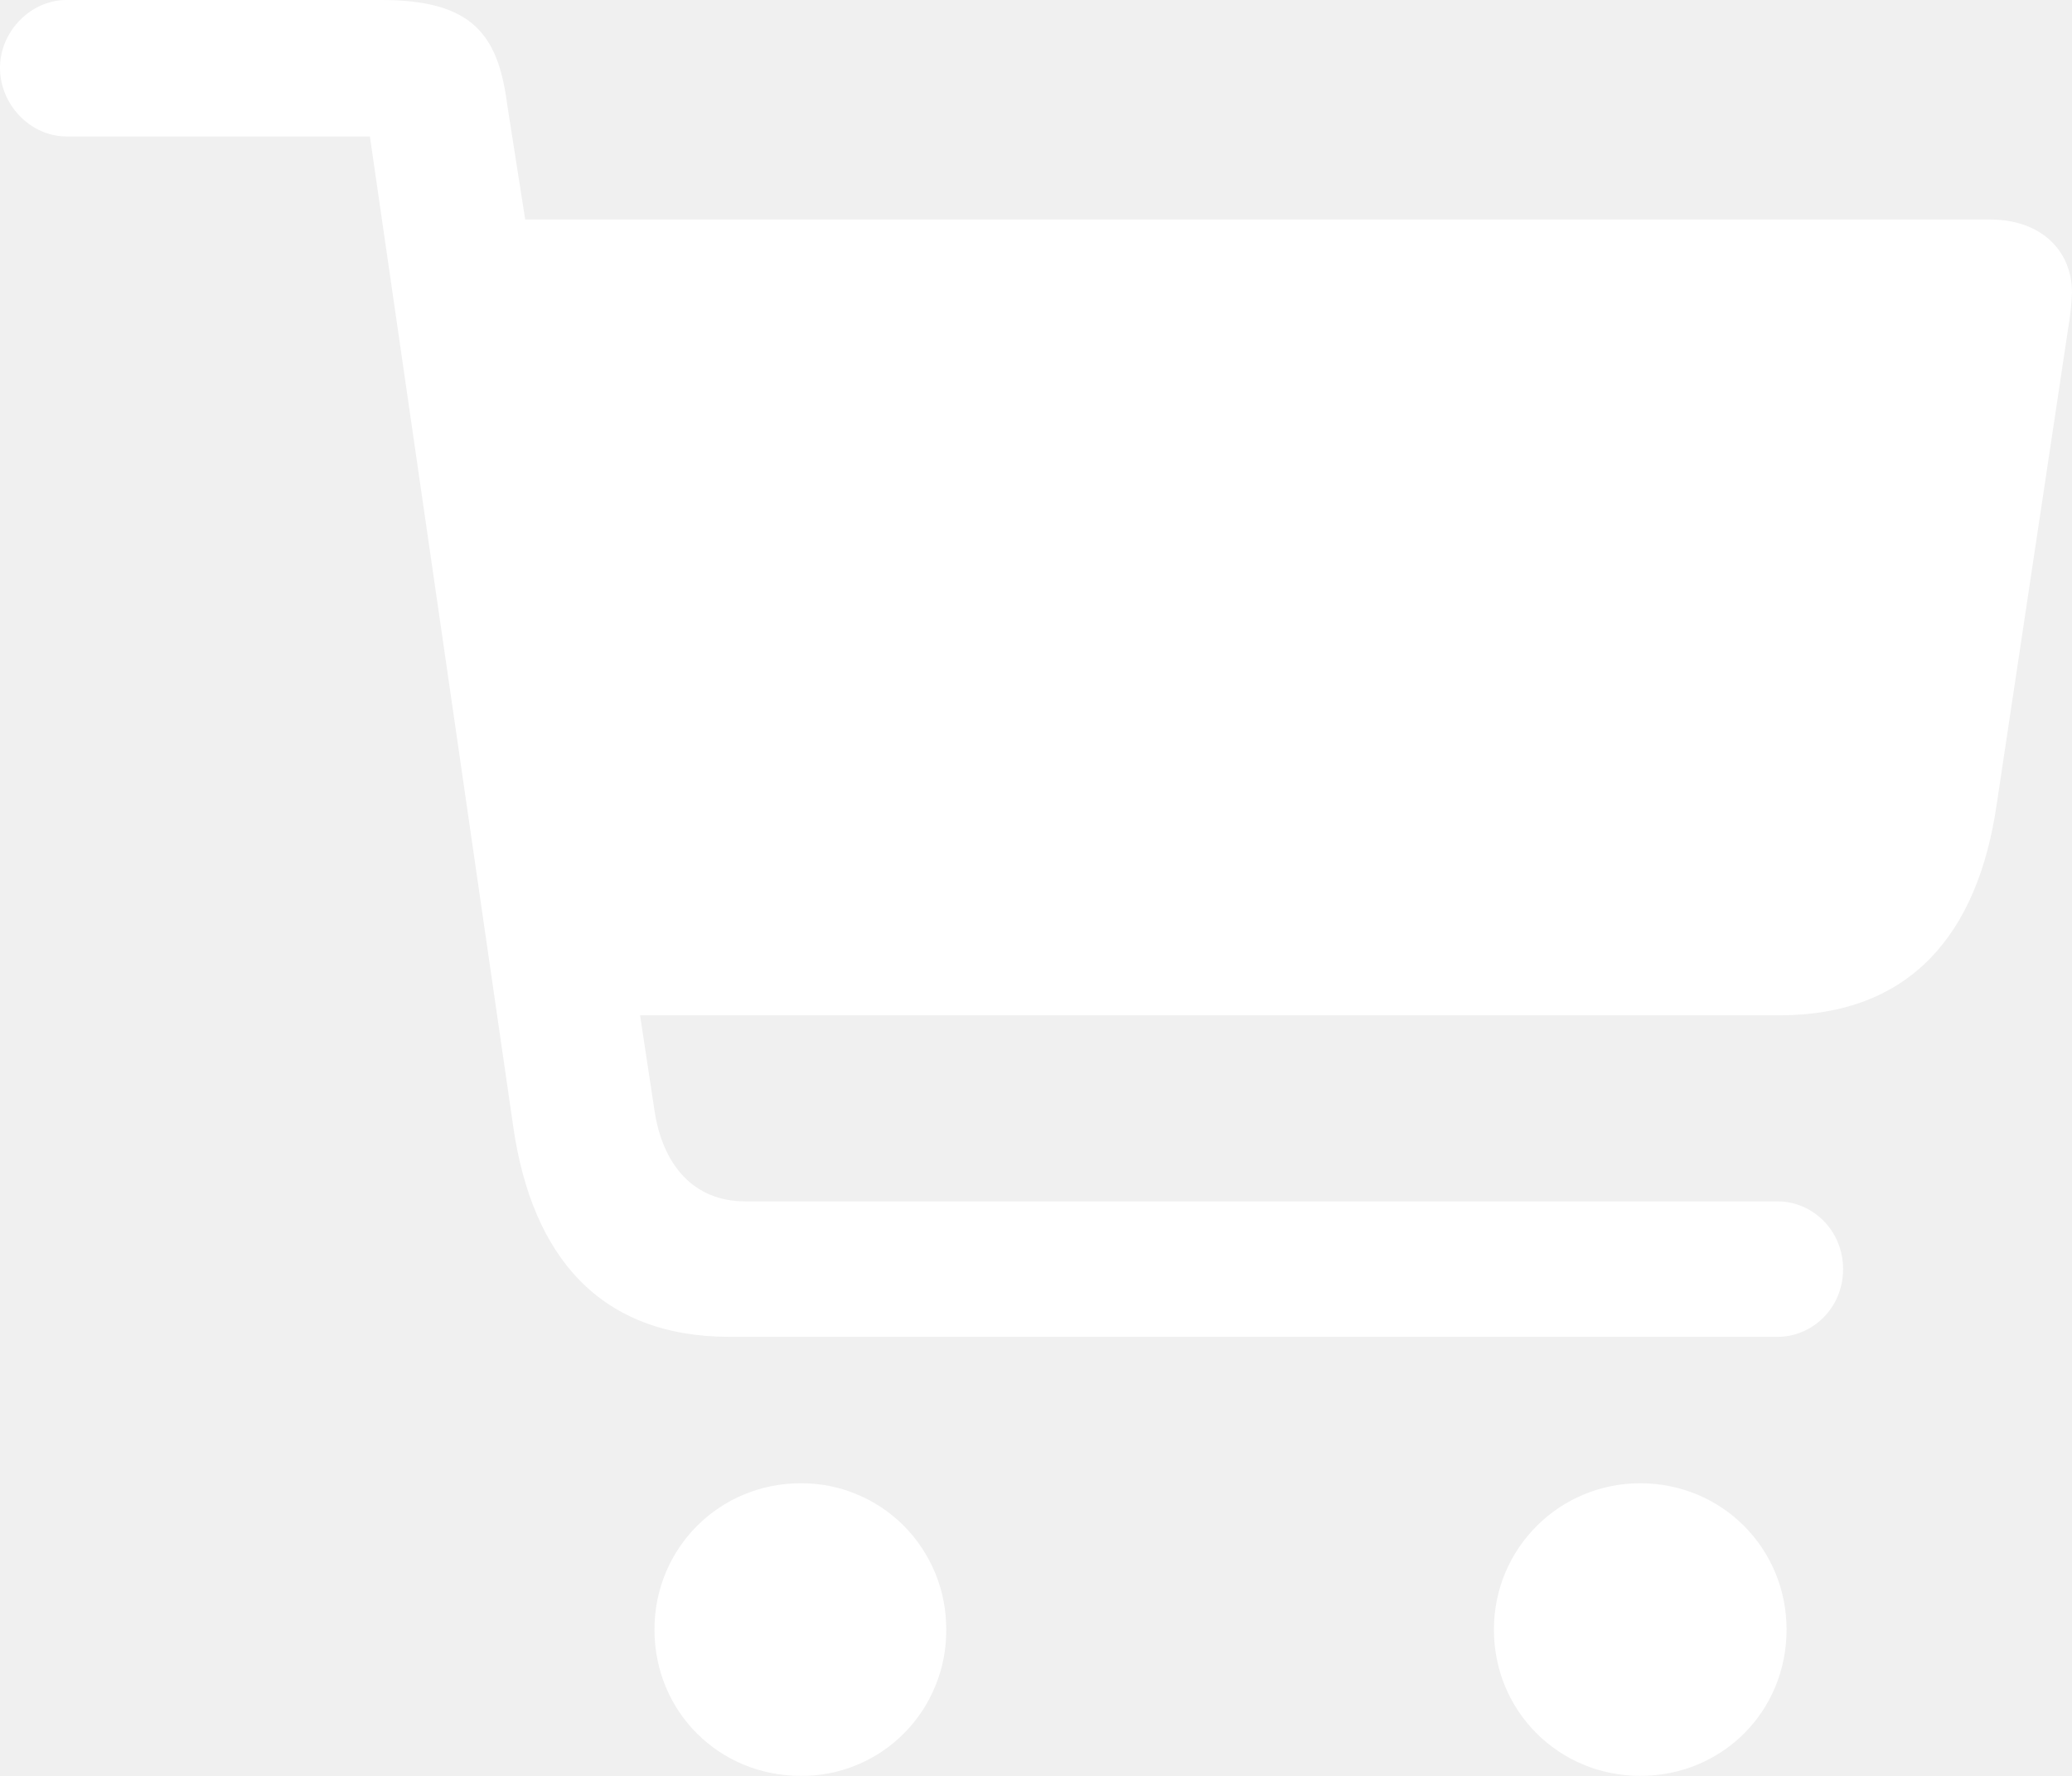
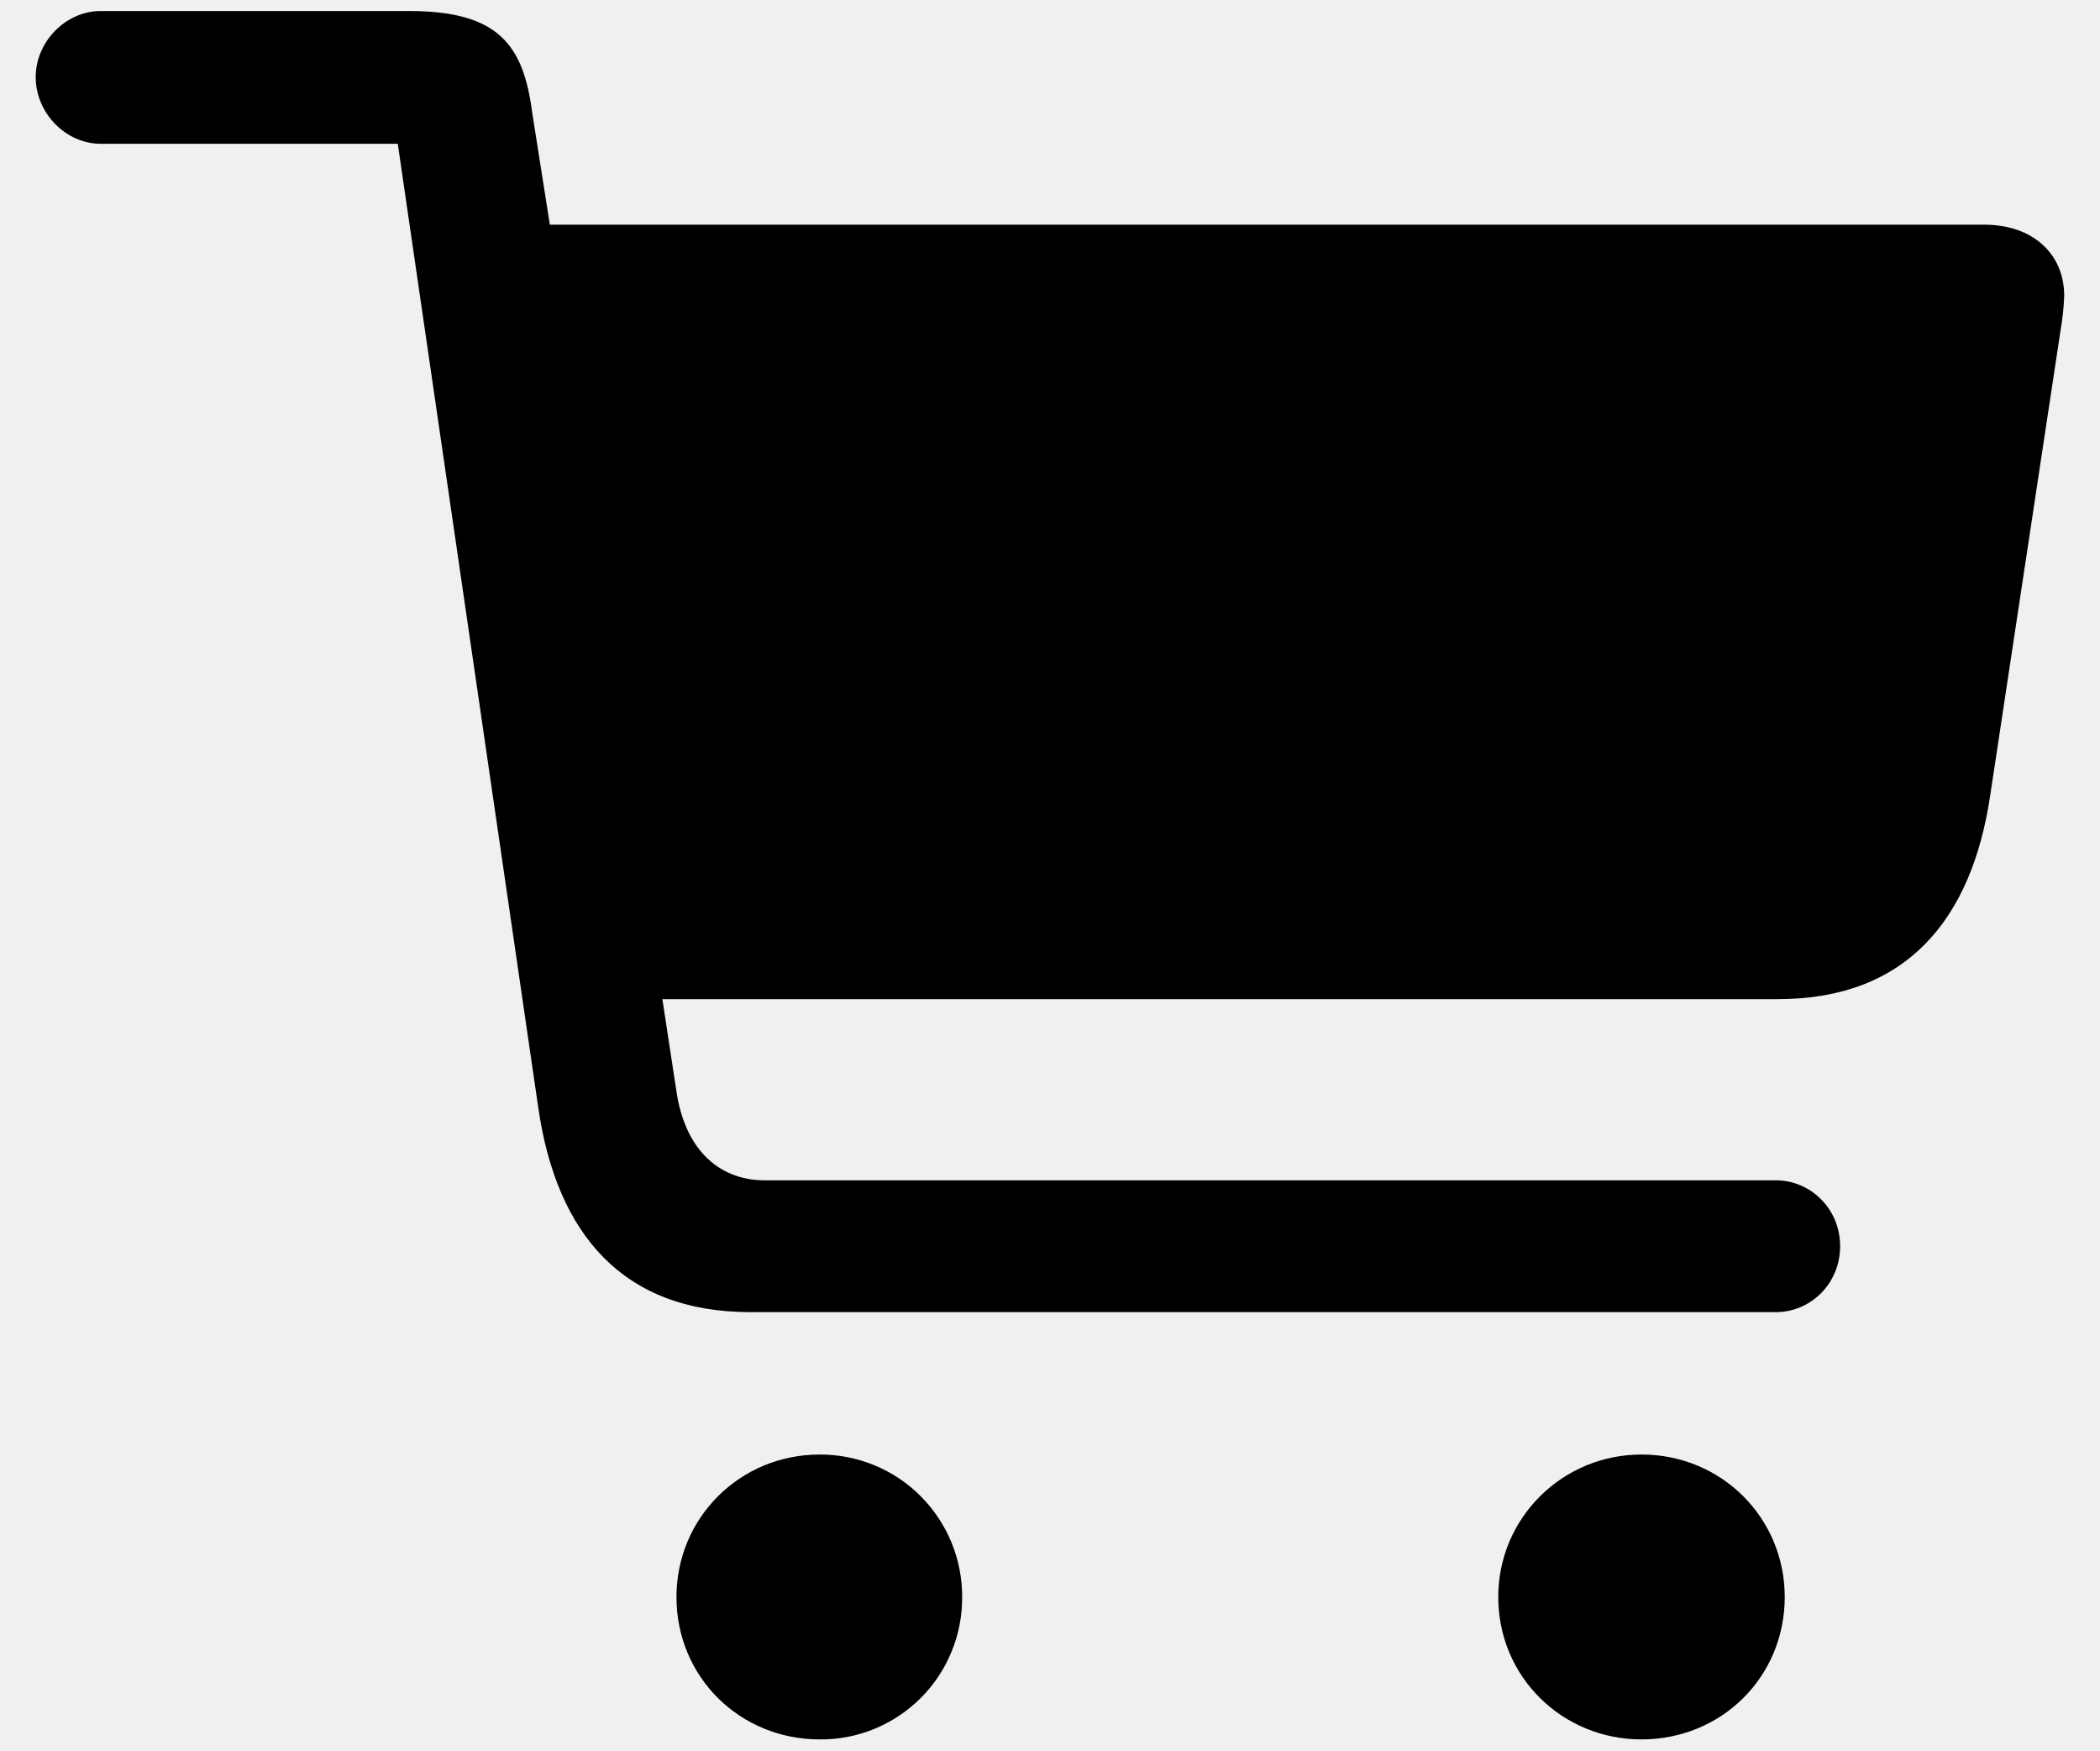
- <svg xmlns="http://www.w3.org/2000/svg" width="21" height="18" viewBox="0 0 21 18" fill="none">
-   <path d="M0 0.687C0 1.062 0.309 1.383 0.674 1.383H3.749L5.204 11.435C5.396 12.735 6.078 13.55 7.397 13.55H18.016C18.37 13.55 18.68 13.257 18.68 12.864C18.68 12.47 18.37 12.177 18.016 12.177H7.552C7.033 12.177 6.715 11.811 6.633 11.253L6.487 10.291H18.034C19.362 10.291 20.045 9.467 20.236 8.158L20.963 3.315C20.983 3.2 20.995 3.083 21 2.967C21 2.527 20.672 2.225 20.172 2.225H5.323L5.141 1.063C5.05 0.357 4.795 0 3.867 0H0.673C0.309 0 0 0.321 0 0.687ZM6.633 16.517C6.633 17.35 7.289 18 8.116 18C8.31 18.002 8.503 17.964 8.682 17.89C8.862 17.816 9.025 17.707 9.162 17.569C9.299 17.431 9.408 17.267 9.481 17.086C9.555 16.905 9.592 16.712 9.59 16.517C9.591 16.322 9.554 16.128 9.48 15.948C9.406 15.768 9.298 15.604 9.161 15.466C9.024 15.328 8.861 15.219 8.681 15.145C8.502 15.07 8.31 15.033 8.116 15.034C7.289 15.034 6.633 15.693 6.633 16.517ZM15.141 16.517C15.141 17.35 15.805 18 16.624 18C17.452 18 18.107 17.35 18.107 16.517C18.107 15.693 17.452 15.034 16.624 15.034C15.805 15.034 15.141 15.693 15.141 16.517Z" fill="white" />
+ <svg xmlns="http://www.w3.org/2000/svg" width="24" height="20" viewBox="0 0 24 20" fill="none">
+   <path d="M0.408 0.88C0.408 1.291 0.75 1.643 1.152 1.643H4.546L6.154 12.672C6.365 14.098 7.118 14.992 8.575 14.992H20.297C20.688 14.992 21.03 14.671 21.03 14.239C21.03 13.807 20.688 13.486 20.297 13.486H8.745C8.173 13.486 7.821 13.084 7.731 12.471L7.57 11.416H20.317C21.783 11.416 22.537 10.512 22.747 9.076L23.551 3.762C23.573 3.636 23.586 3.509 23.591 3.381C23.591 2.899 23.23 2.567 22.677 2.567H6.284L6.083 1.291C5.983 0.518 5.702 0.126 4.678 0.126H1.151C0.75 0.126 0.408 0.478 0.408 0.88ZM7.731 18.247C7.731 19.161 8.455 19.874 9.368 19.874C9.583 19.876 9.795 19.835 9.993 19.754C10.191 19.672 10.371 19.553 10.523 19.401C10.674 19.25 10.794 19.07 10.875 18.871C10.957 18.673 10.997 18.461 10.996 18.247C10.997 18.033 10.955 17.821 10.874 17.623C10.792 17.425 10.672 17.245 10.521 17.094C10.37 16.942 10.19 16.823 9.992 16.741C9.794 16.66 9.582 16.618 9.368 16.619C8.455 16.619 7.731 17.343 7.731 18.247ZM17.123 18.247C17.123 19.161 17.856 19.874 18.76 19.874C19.674 19.874 20.397 19.161 20.397 18.247C20.397 17.342 19.674 16.619 18.76 16.619C17.856 16.619 17.123 17.343 17.123 18.247Z" fill="black" />
</svg>
